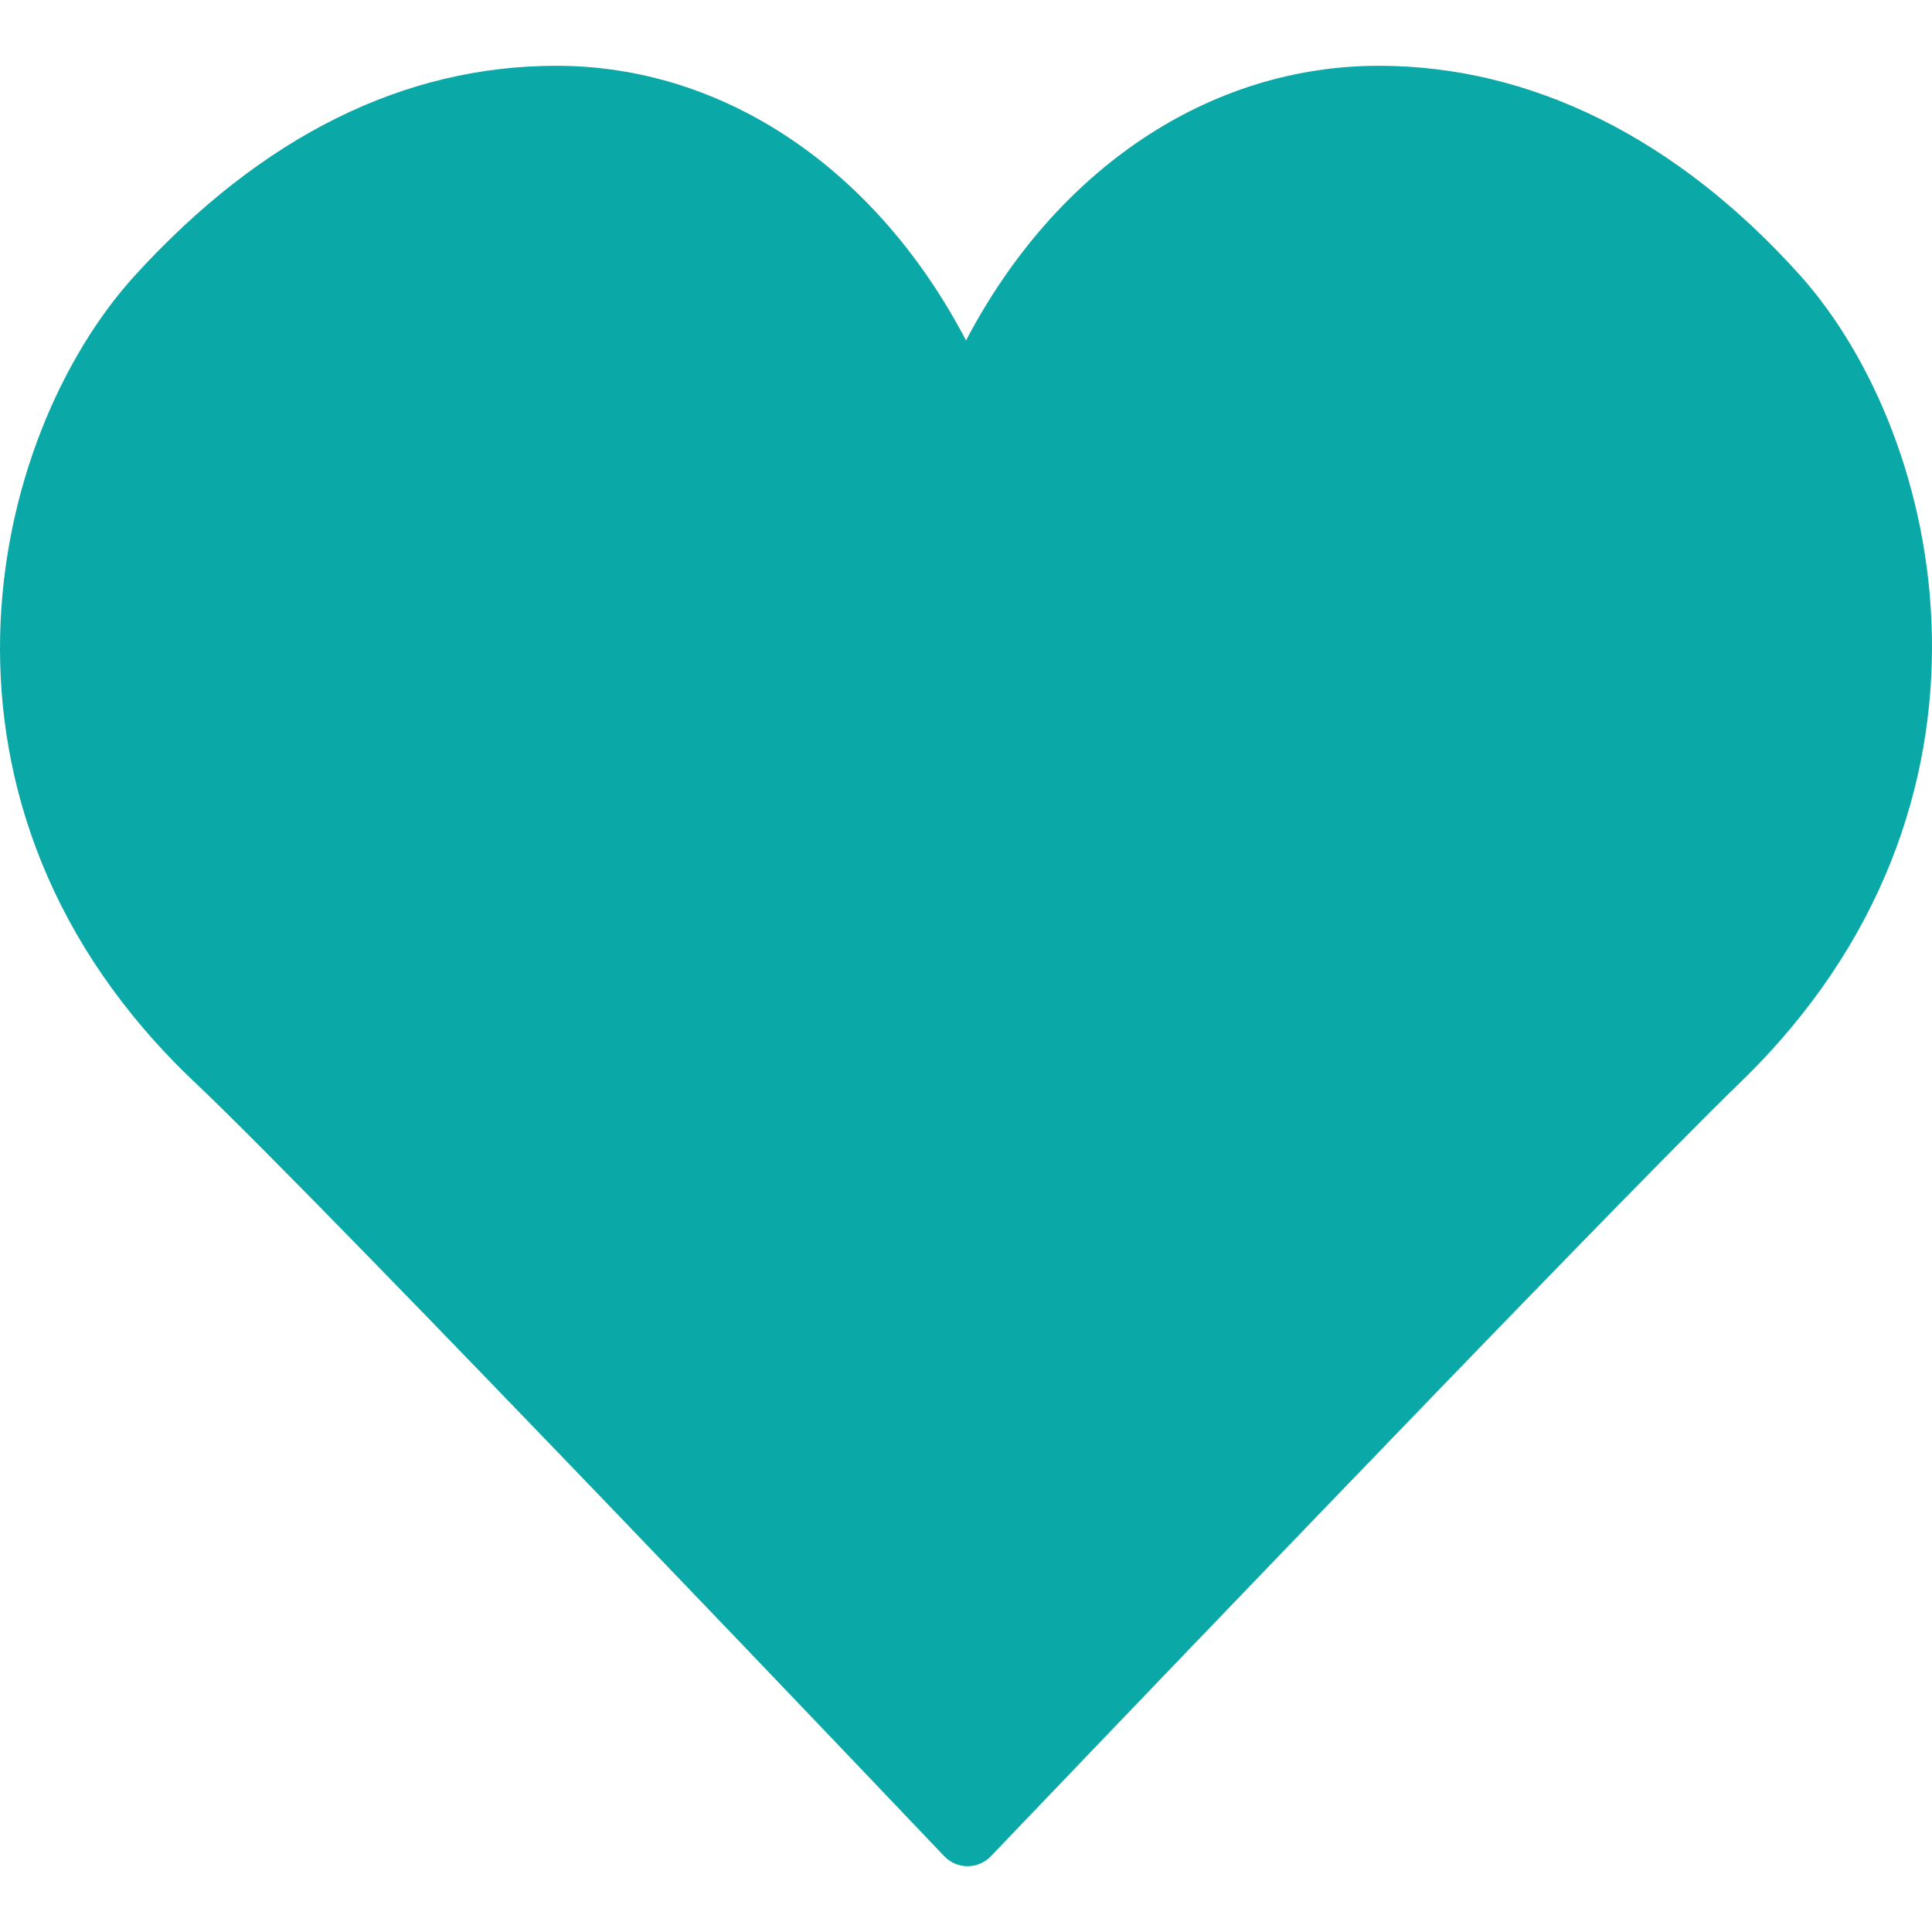
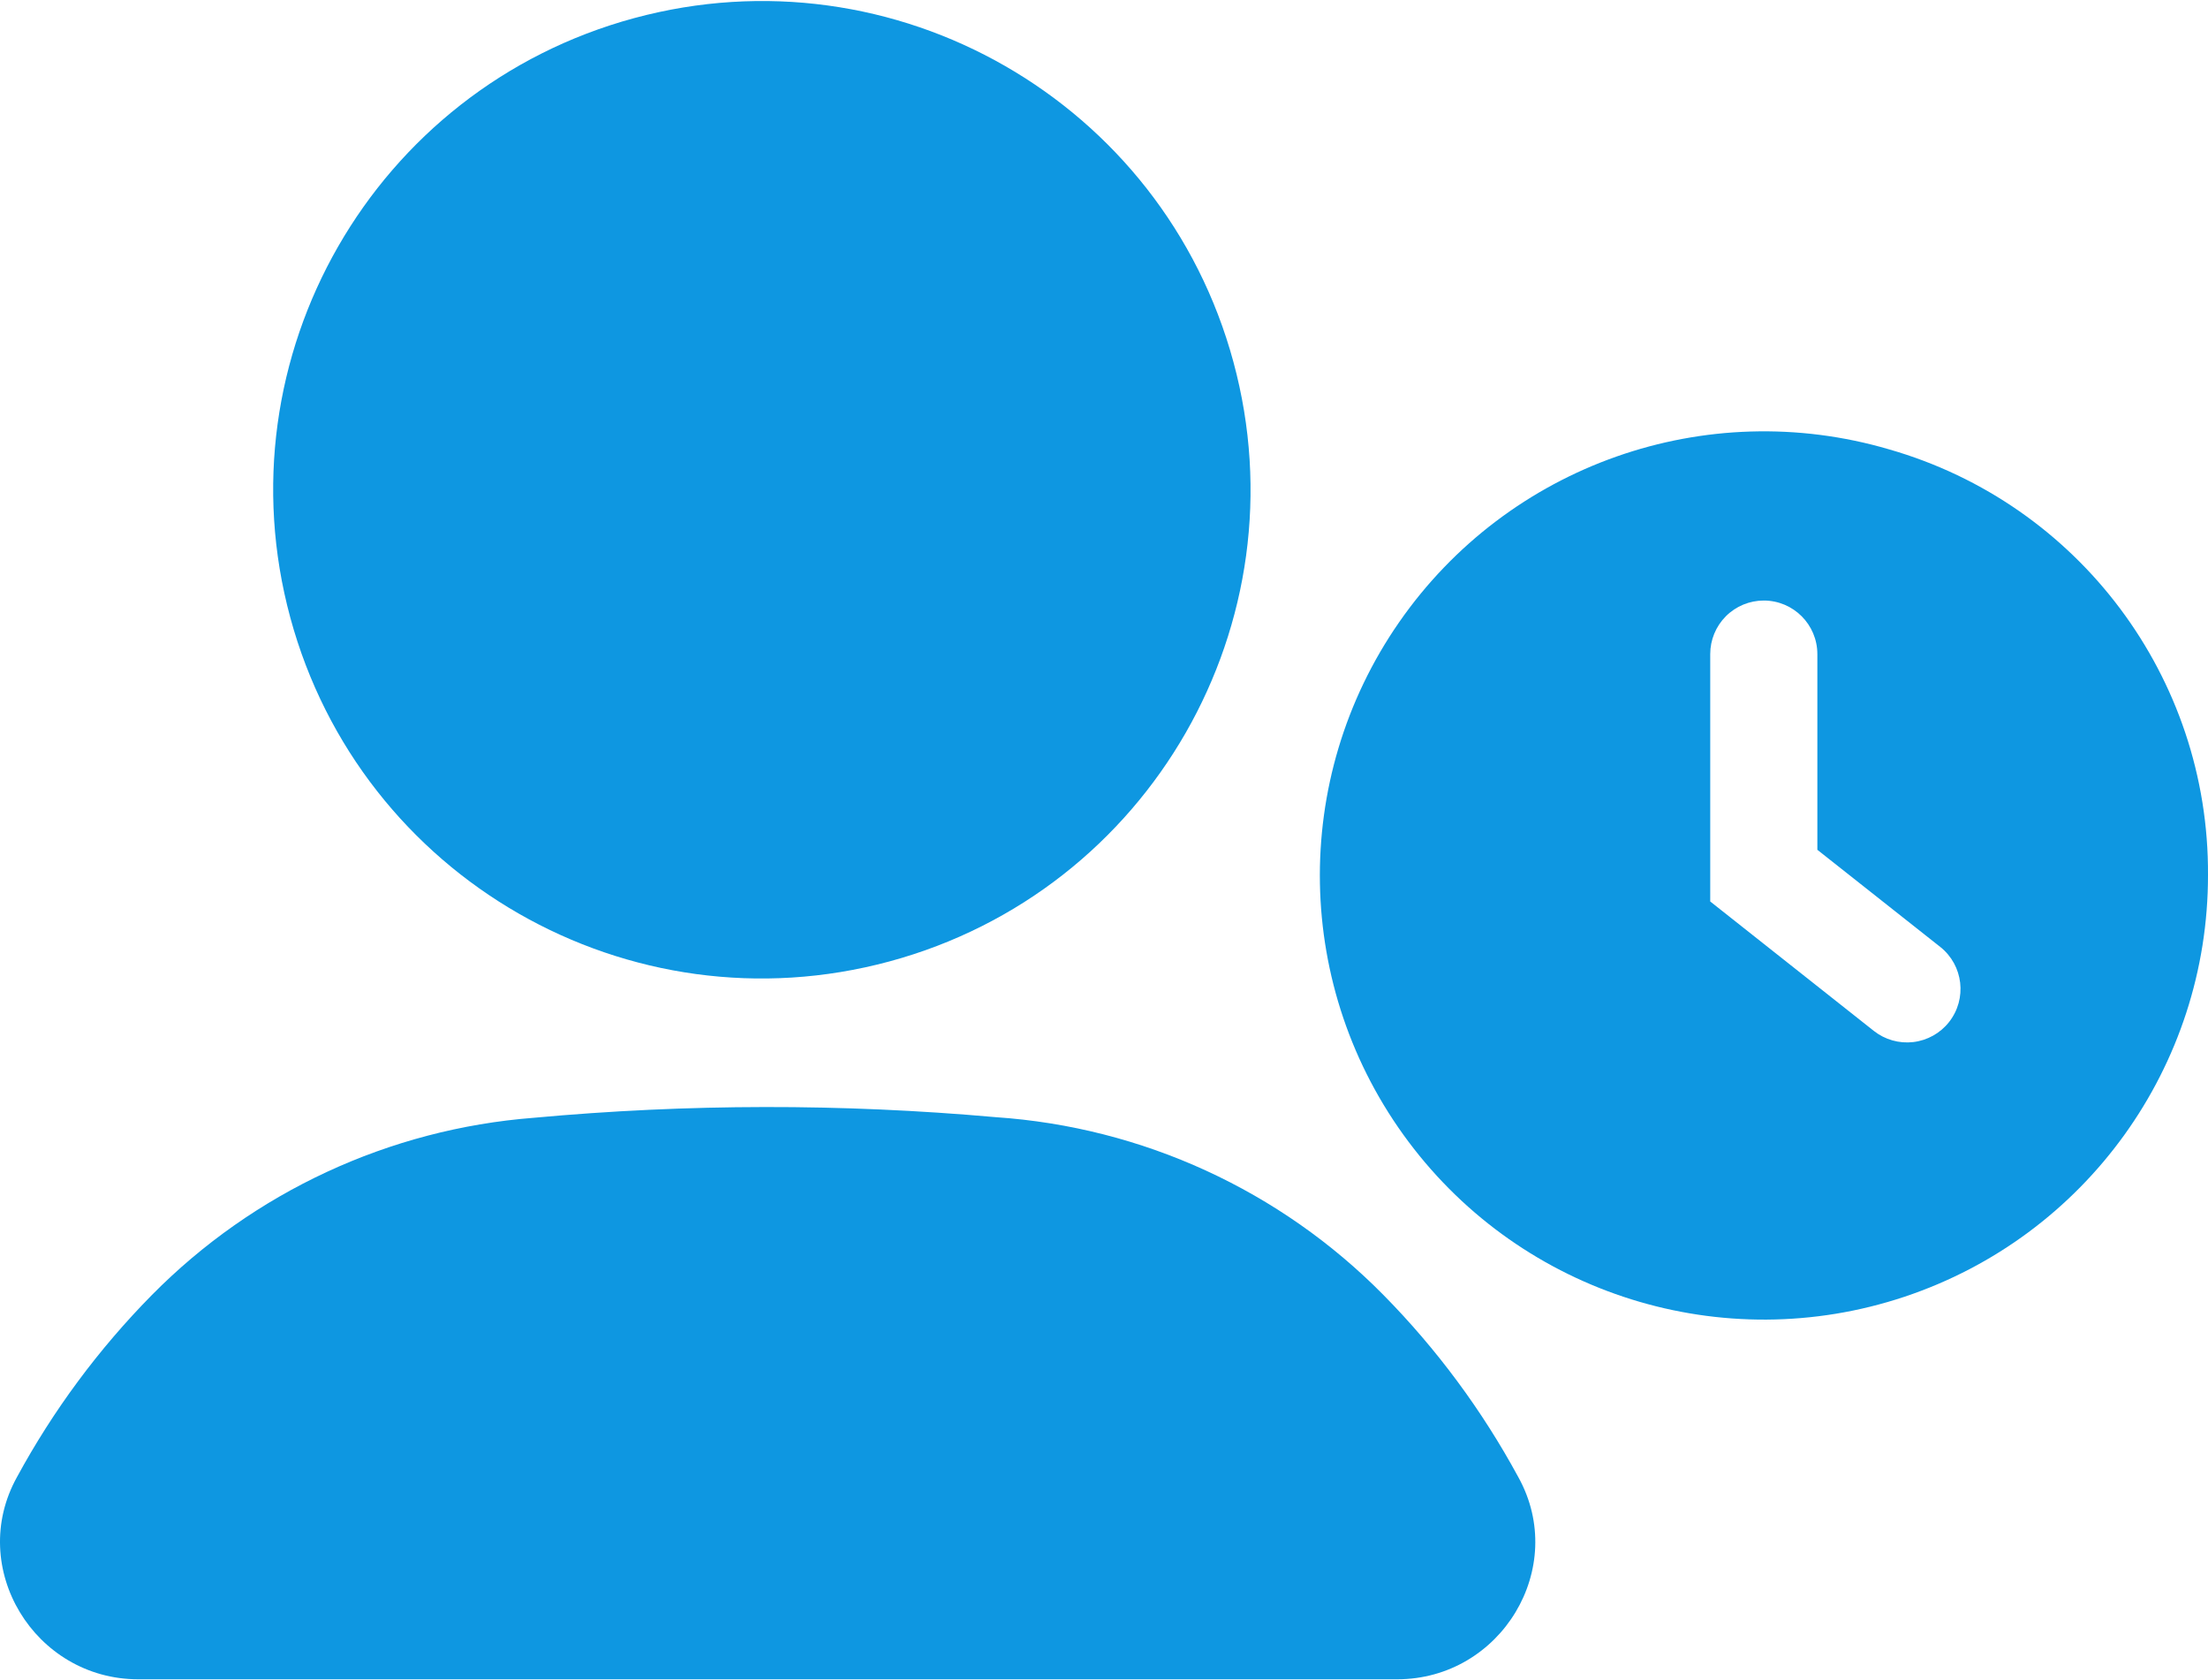
- <svg xmlns="http://www.w3.org/2000/svg" version="1.1" id="Layer_1" x="0px" y="0px" viewBox="0 0 503.876 503.876" style="enable-background:new 0 0 503.876 503.876;" xml:space="preserve">
-   <path fill="#0aa8a7" d="M469.361,71.689c-32.071-35.681-70.026-54.532-109.761-54.532c-44.309,0-84.27,27.01-107.654,71.638    c-23.334-44.628-62.993-71.638-106.857-71.638c-39.743,0-76.649,18.331-109.719,54.482    C-3.392,114.042-25.273,210.34,50.889,282.356c35.143,33.221,193.779,200.074,195.374,201.753c1.586,1.662,3.785,2.61,6.077,2.61    h0.008c2.291,0,4.482-0.94,6.068-2.594c1.603-1.679,160.667-168.163,195.458-201.837    C528.576,209.962,507.274,113.866,469.361,71.689z" />
+ <svg xmlns="http://www.w3.org/2000/svg" id="Layer_1" data-name="Layer 1" viewBox="0 0 250 190.11">
+   <path fill="#0e97e1" d="M213.91,80.82A50.28,50.28,0,1,0,250,129,49.84,49.84,0,0,0,213.91,80.82Zm6.77,64.83h0a6.06,6.06,0,0,1-8.52,1L193.64,132V104a6.06,6.06,0,0,1,6.06-6.07h0a6.07,6.07,0,0,1,6.07,6.07v22.15l13.92,11A6.07,6.07,0,0,1,220.68,145.65Z" transform="translate(0 -29.94)" />
+   <circle fill="#0e97e1" cx="86.92" cy="85.57" r="55.62" transform="matrix(0.96, -0.26, 0.26, 0.96, -19.43, -4.1)" />
+   <path fill="#0e97e1" d="M156.66,176.57a68.1,68.1,0,0,0-43.92-20.15,289.92,289.92,0,0,0-52.31.07,68.19,68.19,0,0,0-43.25,20.08,91.64,91.64,0,0,0-15.26,20.6c-5.7,10.27,2,22.89,13.73,22.89H158.19c11.75,0,19.42-12.62,13.72-22.89A91.3,91.3,0,0,0,156.66,176.57Z" transform="translate(0 -29.94)" />
</svg>
